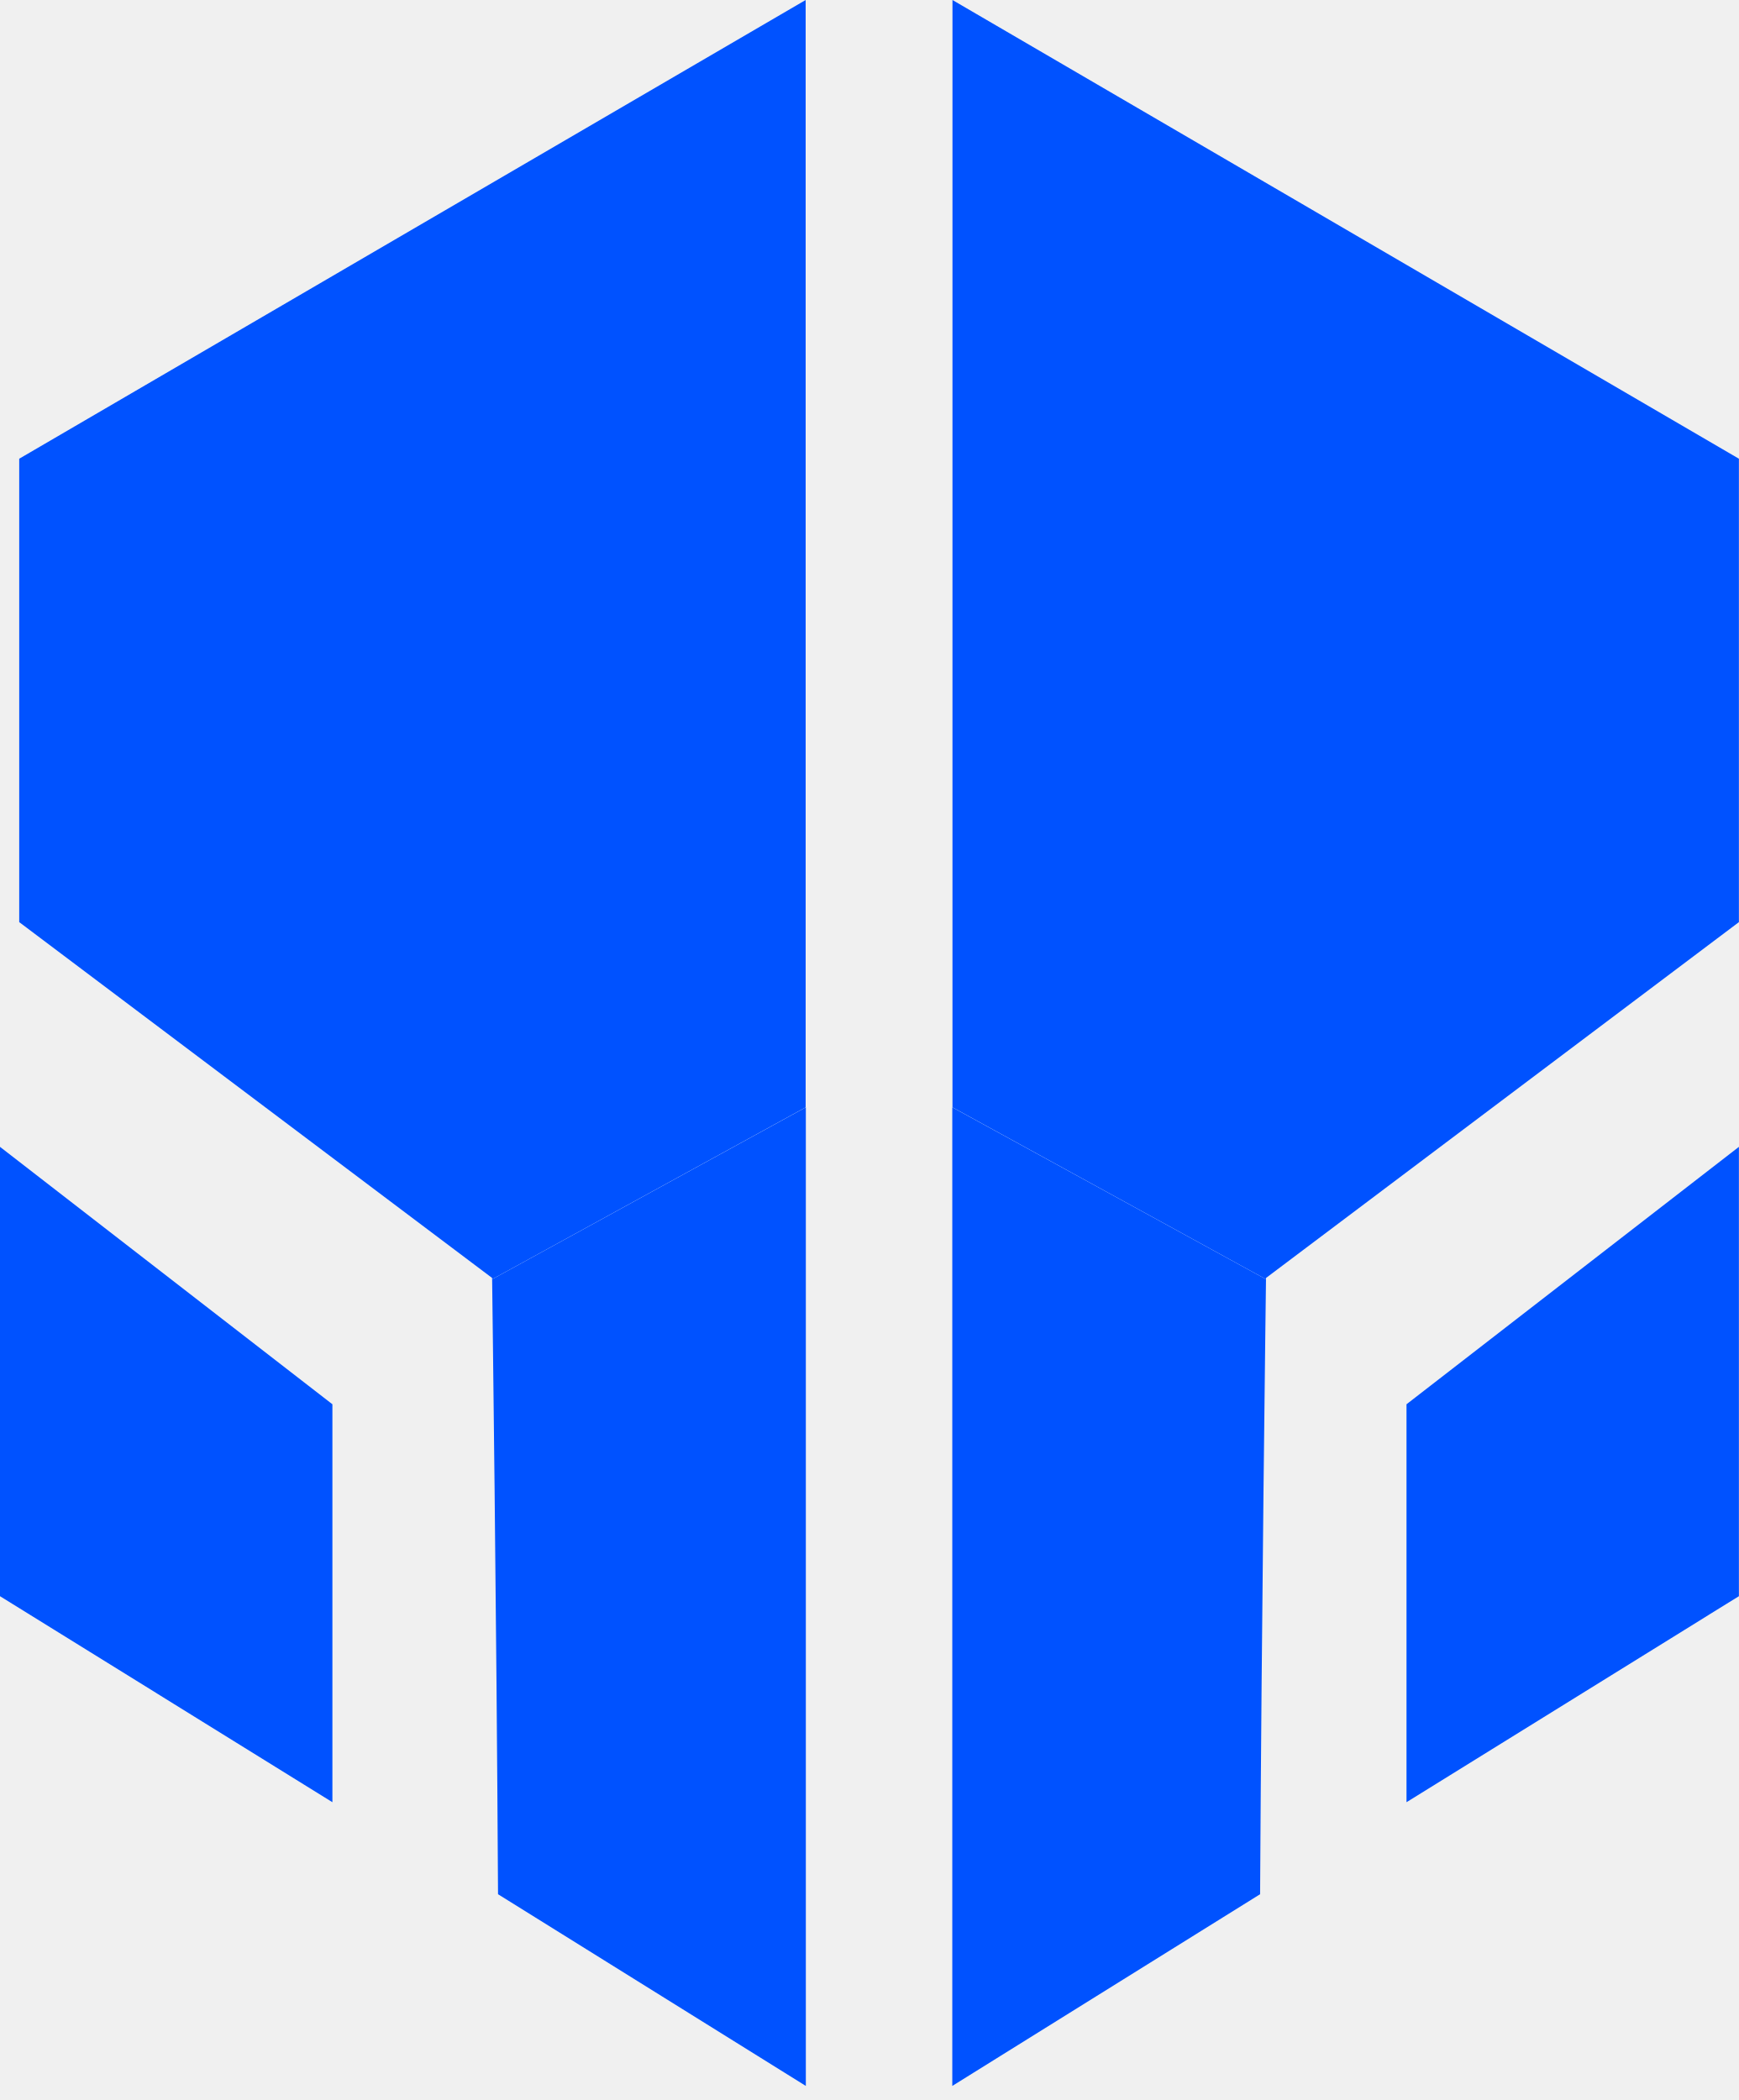
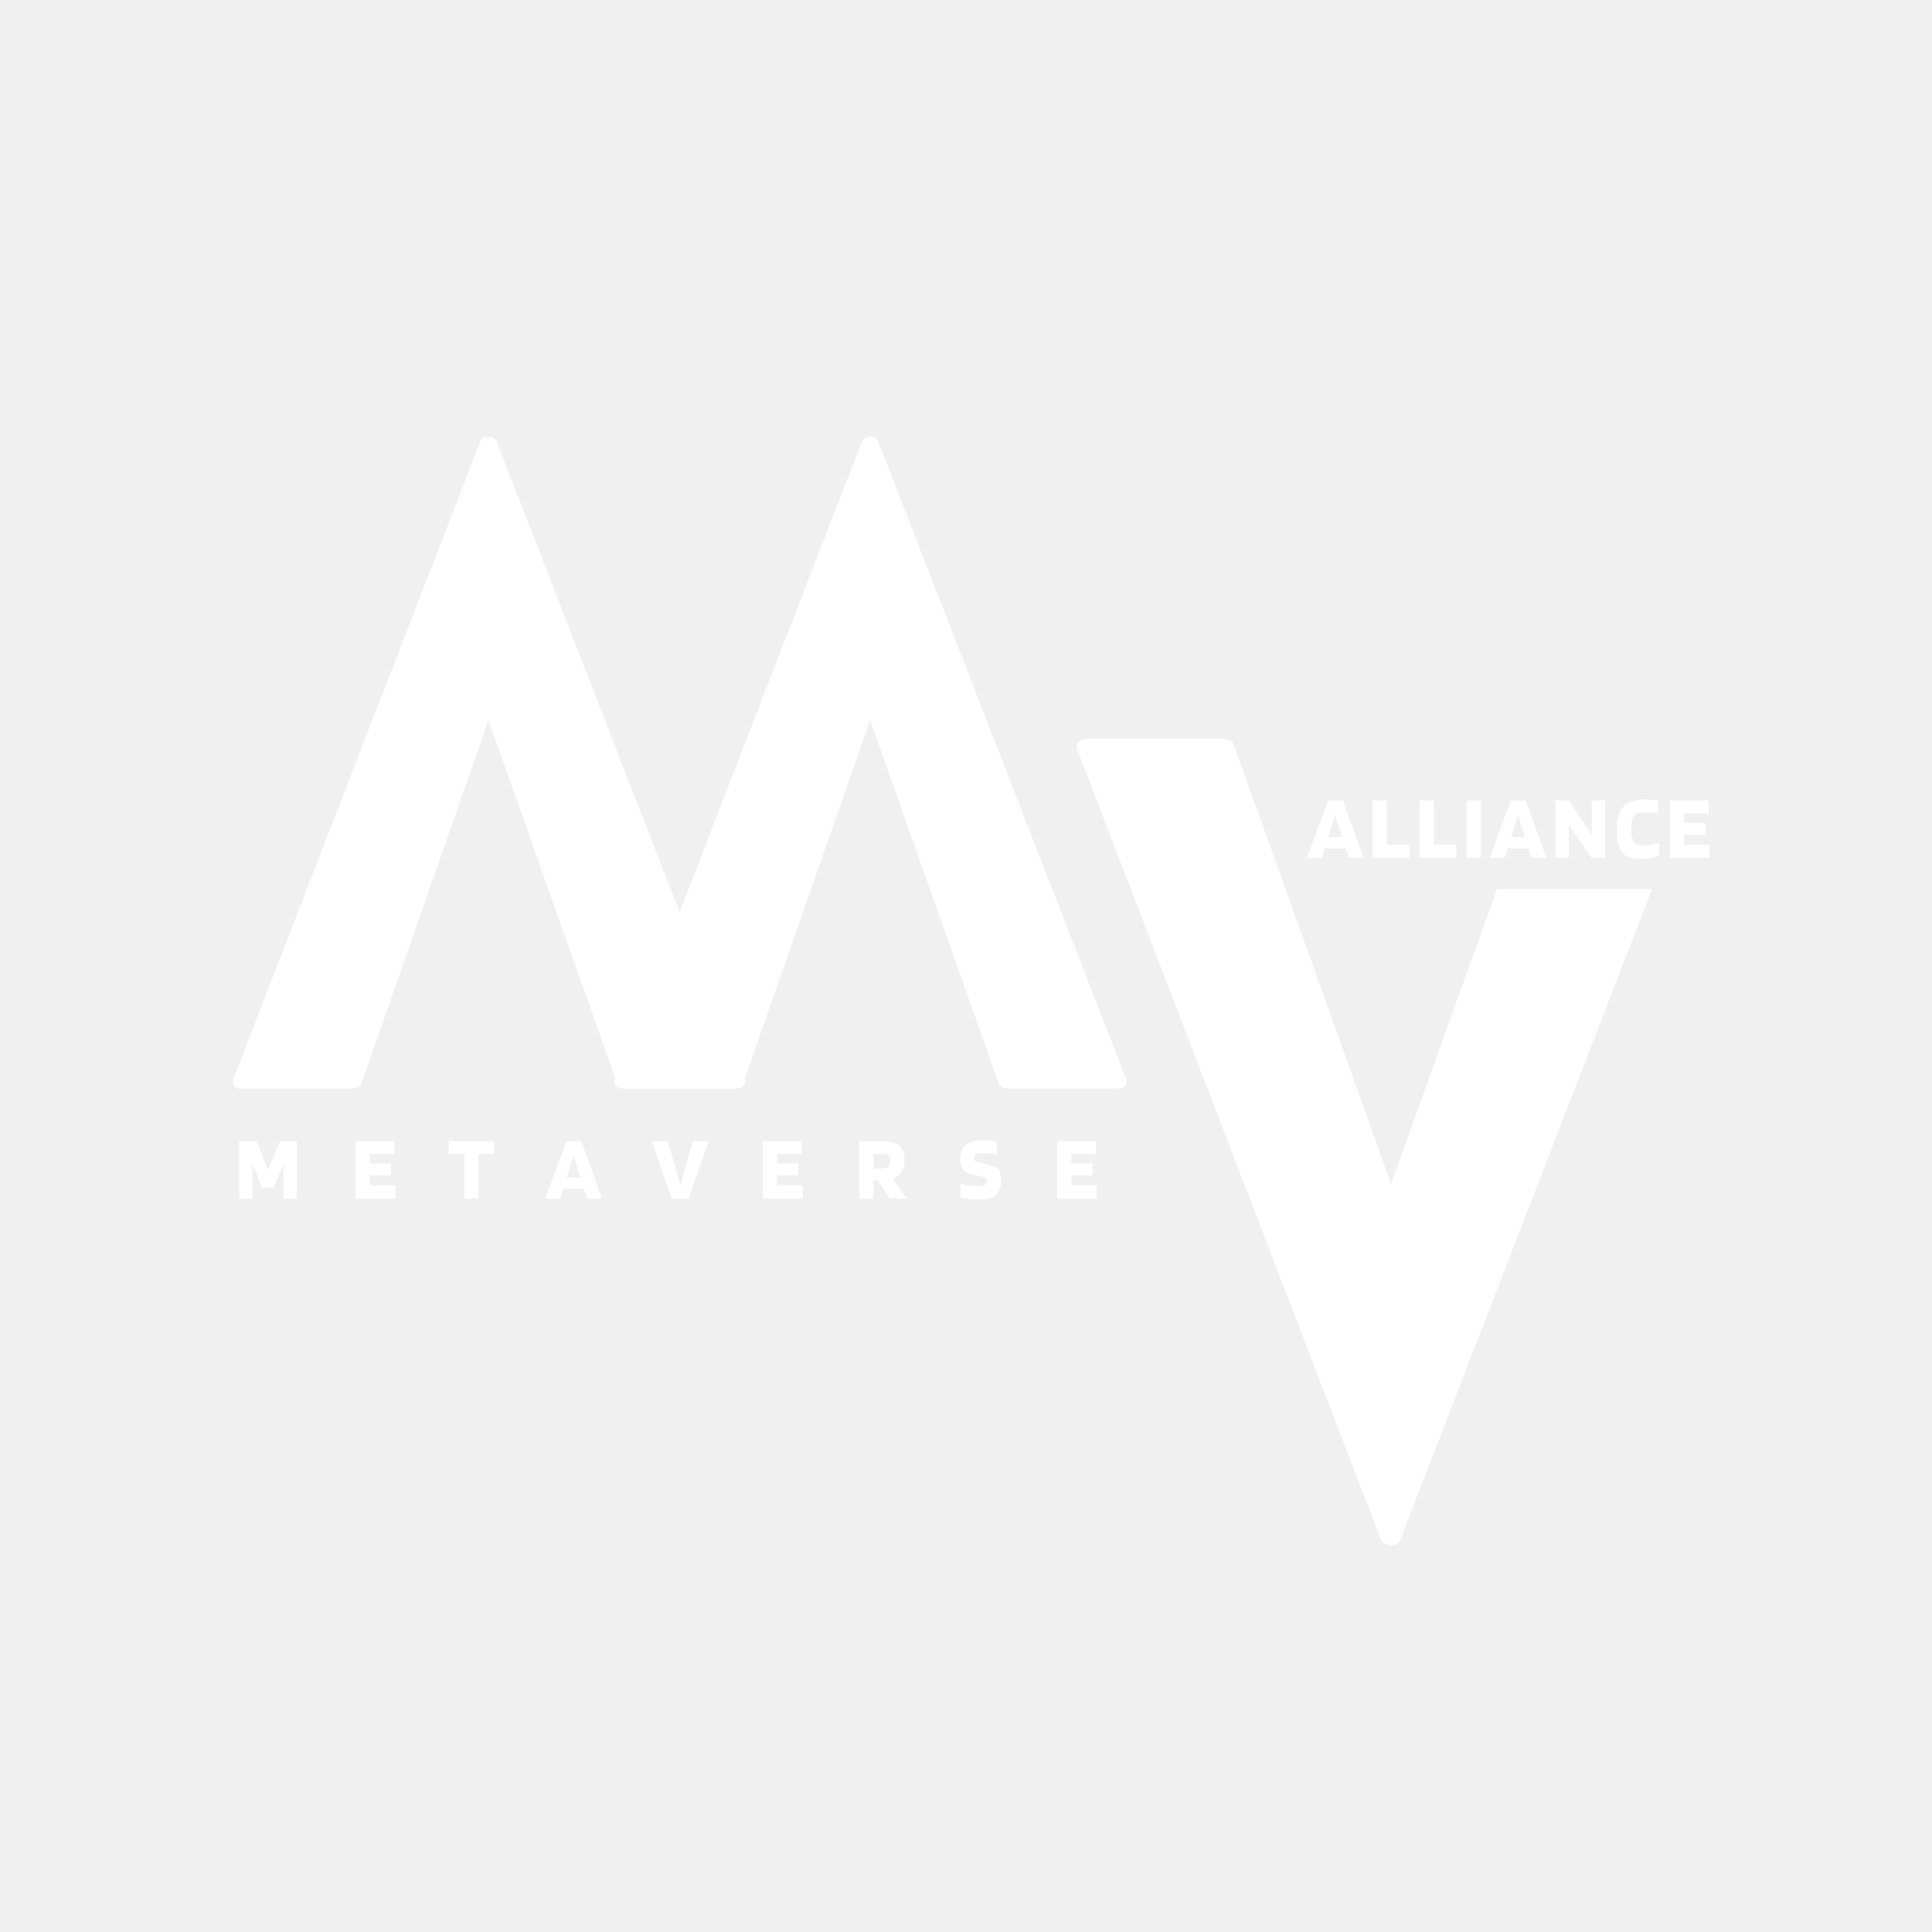
- <svg xmlns="http://www.w3.org/2000/svg" width="77" height="93" viewBox="0 0 77 93" fill="none">
-   <path d="M14.719 62.189V79.812L6.996 75.025L6.929 74.982L0 70.689V50.789L14.719 62.189Z" fill="#0052FF" />
-   <path d="M56.059 56.654C56.047 57.679 55.865 71.522 55.798 83.887L42.168 92.377V49.038L56.059 56.654Z" fill="#0052FF" />
-   <path d="M77 20.315V40.837L56.062 56.594C56.062 56.594 56.062 56.613 56.062 56.654L42.176 49.038V0L77 20.315Z" fill="#0052FF" />
-   <path d="M21.792 56.654C21.804 57.679 21.986 71.522 22.053 83.887L35.683 92.377V49.038L21.792 56.654Z" fill="#0052FF" />
-   <path d="M0.851 20.315V40.837L21.789 56.594C21.789 56.594 21.789 56.613 21.789 56.654L35.675 49.038V0L0.851 20.315Z" fill="#0052FF" />
-   <path d="M77 50.789V70.689L75.743 71.466L75.393 71.685L62.281 79.812V62.189L77 50.789Z" fill="#0052FF" />
+ <svg xmlns="http://www.w3.org/2000/svg" width="500" zoomAndPan="magnify" viewBox="0 0 375 375" height="500" preserveAspectRatio="xMidYMid meet" version="1.0">
+   <defs>
+     <g />
+   </defs>
+   <g fill="#ffffff" fill-opacity="1">
+     <g transform="translate(119.2118, 211.2978)">
+       <g>
+         <path d="M 99.344 -1.898 L 51.254 -125.605 C 50.781 -126.871 48.566 -126.871 48.09 -125.605 L 0.156 -1.898 C -0.316 -0.949 0.316 0 1.738 0 L 23.414 0 C 24.047 0 24.836 -0.316 24.996 -0.949 L 49.672 -71.504 L 74.668 -0.949 C 74.824 -0.316 75.617 0 76.09 0 L 97.922 0 C 99.027 0 99.82 -0.949 99.344 -1.898 Z M 99.344 -1.898 " />
+       </g>
+     </g>
+   </g>
+   <g fill="#ffffff" fill-opacity="1">
+     <g transform="translate(208.9982, 299.8654)">
+       <g>
+         <path d="M 81.551 -127.312 L 61.016 -70.012 L 30.508 -155.277 C 30.312 -156.059 29.531 -156.449 28.551 -156.449 L 1.957 -156.449 C 0.391 -156.449 -0.391 -155.277 0.195 -154.105 L 59.059 -0.977 C 59.844 0.391 62.188 0.391 62.777 -0.977 L 111.668 -127.312 Z M 81.551 -127.312 " />
+       </g>
+     </g>
+   </g>
+   <g fill="#ffffff" fill-opacity="1">
+     <g transform="translate(45.55478, 232.6532)">
+       <g>
+         <path d="M 12.047 -11.172 L 12.047 0 L 9.453 0 L 9.453 -6.703 L 7.547 -2.141 L 5.312 -2.141 L 3.438 -6.703 L 3.438 0 L 0.859 0 L 0.859 -11.172 L 4.219 -11.172 L 6.484 -5.547 L 8.797 -11.172 Z M 12.047 -11.172 " />
+       </g>
+     </g>
+   </g>
+   <g fill="#ffffff" fill-opacity="1">
+     <g transform="translate(68.16546, 232.6532)">
+       <g>
+         <path d="M 8.547 -2.578 L 8.547 0 L 0.859 0 L 0.859 -11.172 L 8.391 -11.172 L 8.391 -8.672 L 3.609 -8.672 L 3.609 -6.828 L 7.734 -6.828 L 7.734 -4.5 L 3.609 -4.5 L 3.609 -2.578 Z M 8.547 -2.578 " />
+       </g>
+     </g>
+   </g>
+   <g fill="#ffffff" fill-opacity="1">
+     <g transform="translate(86.87448, 232.6532)">
+       <g>
+         <path d="M 9.062 -11.172 L 9.062 -8.672 L 6.016 -8.672 L 6.016 0 L 3.266 0 L 3.266 -8.672 L 0.219 -8.672 L 0.219 -11.172 Z M 9.062 -11.172 " />
+       </g>
+     </g>
+   </g>
+   <g fill="#ffffff" fill-opacity="1">
+     <g transform="translate(105.8685, 232.6532)">
+       <g>
+         <path d="M 2.844 0 L -0.047 0 L 4.078 -11.172 L 6.953 -11.172 L 10.969 0 L 8.094 0 L 7.5 -1.875 L 3.438 -1.875 Z M 5.453 -8.422 C 5.359 -8.086 5.254 -7.734 5.141 -7.359 C 5.023 -6.984 4.836 -6.379 4.578 -5.547 L 4.109 -4.062 L 6.797 -4.062 L 6.344 -5.547 C 6.188 -5.992 6.031 -6.469 5.875 -6.969 C 5.719 -7.477 5.578 -7.961 5.453 -8.422 Z M 5.453 -8.422 " />
+       </g>
+     </g>
+   </g>
+   <g fill="#ffffff" fill-opacity="1">
+     <g transform="translate(126.5373, 232.6532)">
+       <g>
+         <path d="M 3.828 0 L -0.031 -11.172 L 3.047 -11.172 L 4.703 -5.641 C 4.805 -5.273 4.938 -4.785 5.094 -4.172 C 5.25 -3.566 5.398 -2.957 5.547 -2.344 C 5.805 -3.426 5.988 -4.188 6.094 -4.625 C 6.207 -5.07 6.297 -5.406 6.359 -5.625 L 8 -11.172 L 10.984 -11.172 L 7.141 0 Z M 3.828 0 " />
+       </g>
+     </g>
+   </g>
+   <g fill="#ffffff" fill-opacity="1">
+     <g transform="translate(147.2061, 232.6532)">
+       <g>
+         <path d="M 8.547 -2.578 L 8.547 0 L 0.859 0 L 0.859 -11.172 L 8.391 -11.172 L 8.391 -8.672 L 3.609 -8.672 L 3.609 -6.828 L 7.734 -6.828 L 7.734 -4.5 L 3.609 -4.5 L 3.609 -2.578 Z M 8.547 -2.578 " />
+       </g>
+     </g>
+   </g>
+   <g fill="#ffffff" fill-opacity="1">
+     <g transform="translate(165.9151, 232.6532)">
+       <g>
+         <path d="M 3.609 -3.594 L 3.609 0 L 0.859 0 L 0.859 -11.172 L 4.938 -11.172 C 6.656 -11.172 7.875 -10.879 8.594 -10.297 C 9.32 -9.711 9.688 -8.742 9.688 -7.391 C 9.688 -6.473 9.492 -5.727 9.109 -5.156 C 8.723 -4.582 8.141 -4.164 7.359 -3.906 L 10.078 0 L 6.766 0 L 4.453 -3.594 Z M 6.891 -7.391 C 6.891 -7.867 6.742 -8.203 6.453 -8.391 C 6.172 -8.578 5.664 -8.672 4.938 -8.672 L 3.609 -8.672 L 3.609 -5.828 L 4.938 -5.828 C 5.664 -5.828 6.172 -5.941 6.453 -6.172 C 6.742 -6.398 6.891 -6.805 6.891 -7.391 Z M 6.891 -7.391 " />
+       </g>
+     </g>
+   </g>
+   <g fill="#ffffff" fill-opacity="1">
+     <g transform="translate(185.9068, 232.6532)">
+       <g>
+         <path d="M 5.094 -4.172 L 2.828 -4.703 C 1.93 -4.91 1.316 -5.234 0.984 -5.672 C 0.66 -6.117 0.5 -6.75 0.5 -7.562 C 0.5 -8.863 0.836 -9.816 1.516 -10.422 C 2.203 -11.035 3.266 -11.344 4.703 -11.344 C 5.297 -11.344 5.82 -11.316 6.281 -11.266 C 6.75 -11.223 7.176 -11.145 7.562 -11.031 L 7.562 -8.547 C 6.664 -8.703 6.047 -8.789 5.703 -8.812 C 5.367 -8.844 5.02 -8.859 4.656 -8.859 C 4.156 -8.859 3.789 -8.773 3.562 -8.609 C 3.332 -8.441 3.219 -8.16 3.219 -7.766 C 3.219 -7.578 3.254 -7.43 3.328 -7.328 C 3.398 -7.223 3.535 -7.148 3.734 -7.109 L 5.875 -6.609 C 6.488 -6.461 6.93 -6.32 7.203 -6.188 C 7.484 -6.051 7.707 -5.879 7.875 -5.672 C 8.062 -5.441 8.195 -5.145 8.281 -4.781 C 8.375 -4.426 8.422 -3.992 8.422 -3.484 C 8.422 -2.191 8.078 -1.258 7.391 -0.688 C 6.703 -0.113 5.633 0.172 4.188 0.172 C 3.445 0.172 2.742 0.125 2.078 0.031 C 1.422 -0.051 0.906 -0.156 0.531 -0.281 L 0.531 -2.906 C 1.008 -2.75 1.57 -2.625 2.219 -2.531 C 2.875 -2.445 3.531 -2.406 4.188 -2.406 C 4.707 -2.406 5.066 -2.469 5.266 -2.594 C 5.473 -2.727 5.578 -2.992 5.578 -3.391 C 5.578 -3.641 5.539 -3.816 5.469 -3.922 C 5.406 -4.035 5.281 -4.117 5.094 -4.172 Z M 5.094 -4.172 " />
+       </g>
+     </g>
+   </g>
+   <g fill="#ffffff" fill-opacity="1">
+     <g transform="translate(204.3308, 232.6532)">
+       <g>
+         <path d="M 8.547 -2.578 L 8.547 0 L 0.859 0 L 0.859 -11.172 L 8.391 -11.172 L 8.391 -8.672 L 3.609 -8.672 L 3.609 -6.828 L 7.734 -6.828 L 7.734 -4.5 L 3.609 -4.5 L 3.609 -2.578 Z M 8.547 -2.578 " />
+       </g>
+     </g>
+   </g>
+   <g fill="#ffffff" fill-opacity="1">
+     <g transform="translate(253.6988, 166.5323)">
+       <g>
+         <path d="M 2.844 0 L -0.047 0 L 4.078 -11.172 L 6.953 -11.172 L 10.969 0 L 8.094 0 L 7.5 -1.875 L 3.438 -1.875 Z M 5.453 -8.422 C 5.359 -8.086 5.254 -7.734 5.141 -7.359 C 5.023 -6.984 4.836 -6.379 4.578 -5.547 L 4.109 -4.062 L 6.797 -4.062 L 6.344 -5.547 C 6.188 -5.992 6.031 -6.469 5.875 -6.969 C 5.719 -7.477 5.578 -7.961 5.453 -8.422 Z M 5.453 -8.422 " />
+       </g>
+     </g>
+   </g>
+   <g fill="#ffffff" fill-opacity="1">
+     <g transform="translate(265.5645, 166.5323)">
+       <g>
+         <path d="M 7.984 -2.578 L 7.984 0 L 0.859 0 L 0.859 -11.172 L 3.609 -11.172 L 3.609 -2.578 Z M 7.984 -2.578 " />
+       </g>
+     </g>
+   </g>
+   <g fill="#ffffff" fill-opacity="1">
+     <g transform="translate(274.6864, 166.5323)">
+       <g>
+         <path d="M 7.984 -2.578 L 7.984 0 L 0.859 0 L 0.859 -11.172 L 3.609 -11.172 L 3.609 -2.578 Z M 7.984 -2.578 " />
+       </g>
+     </g>
+   </g>
+   <g fill="#ffffff" fill-opacity="1">
+     <g transform="translate(283.8084, 166.5323)">
+       <g>
+         <path d="M 3.609 -11.172 L 3.609 0 L 0.859 0 L 0.859 -11.172 Z M 3.609 -11.172 " />
+       </g>
+     </g>
+   </g>
+   <g fill="#ffffff" fill-opacity="1">
+     <g transform="translate(289.189, 166.5323)">
+       <g>
+         <path d="M 2.844 0 L -0.047 0 L 4.078 -11.172 L 6.953 -11.172 L 10.969 0 L 8.094 0 L 7.5 -1.875 L 3.438 -1.875 Z M 5.453 -8.422 C 5.359 -8.086 5.254 -7.734 5.141 -7.359 C 5.023 -6.984 4.836 -6.379 4.578 -5.547 L 4.109 -4.062 L 6.797 -4.062 L 6.344 -5.547 C 6.188 -5.992 6.031 -6.469 5.875 -6.969 C 5.719 -7.477 5.578 -7.961 5.453 -8.422 Z M 5.453 -8.422 " />
+       </g>
+     </g>
+   </g>
+   <g fill="#ffffff" fill-opacity="1">
+     <g transform="translate(301.0546, 166.5323)">
+       <g>
+         <path d="M 10.484 -11.172 L 10.484 0 L 7.859 0 L 3.438 -6.453 L 3.438 0 L 0.859 0 L 0.859 -11.172 L 3.469 -11.172 L 7.906 -4.469 L 7.906 -11.172 Z M 10.484 -11.172 " />
+       </g>
+     </g>
+   </g>
+   <g fill="#ffffff" fill-opacity="1">
+     <g transform="translate(313.3121, 166.5323)">
+       <g>
+         <path d="M 5.703 -2.406 C 6.172 -2.406 6.688 -2.453 7.25 -2.547 C 7.812 -2.648 8.312 -2.785 8.75 -2.953 L 8.75 -0.516 C 8.094 -0.254 7.504 -0.078 6.984 0.016 C 6.461 0.117 5.914 0.172 5.344 0.172 C 4.312 0.172 3.484 0.055 2.859 -0.172 C 2.242 -0.41 1.754 -0.789 1.391 -1.312 C 1.078 -1.77 0.848 -2.348 0.703 -3.047 C 0.555 -3.742 0.484 -4.594 0.484 -5.594 C 0.484 -7.582 0.91 -9.035 1.766 -9.953 C 2.629 -10.879 4 -11.344 5.875 -11.344 C 6.426 -11.344 6.914 -11.332 7.344 -11.312 C 7.77 -11.289 8.156 -11.25 8.5 -11.188 L 8.5 -8.781 C 8.102 -8.801 7.691 -8.816 7.266 -8.828 C 6.848 -8.848 6.383 -8.859 5.875 -8.859 C 5.219 -8.859 4.734 -8.797 4.422 -8.672 C 4.109 -8.547 3.875 -8.328 3.719 -8.016 C 3.582 -7.773 3.484 -7.457 3.422 -7.062 C 3.359 -6.676 3.328 -6.188 3.328 -5.594 C 3.328 -5.031 3.352 -4.562 3.406 -4.188 C 3.457 -3.82 3.547 -3.516 3.672 -3.266 C 3.828 -2.953 4.051 -2.727 4.344 -2.594 C 4.645 -2.469 5.098 -2.406 5.703 -2.406 Z M 5.703 -2.406 " />
+       </g>
+     </g>
+   </g>
+   <g fill="#ffffff" fill-opacity="1">
+     <g transform="translate(323.2714, 166.5323)">
+       <g>
+         <path d="M 8.547 -2.578 L 8.547 0 L 0.859 0 L 0.859 -11.172 L 8.391 -11.172 L 8.391 -8.672 L 3.609 -8.672 L 3.609 -6.828 L 7.734 -6.828 L 7.734 -4.5 L 3.609 -4.5 L 3.609 -2.578 Z M 8.547 -2.578 " />
+       </g>
+     </g>
+   </g>
+   <g fill="#ffffff" fill-opacity="1">
+     <g transform="translate(45.13791, 211.2978)">
+       <g>
+         <path d="M 99.344 -1.898 L 51.254 -125.605 C 50.781 -126.871 48.566 -126.871 48.09 -125.605 L 0.156 -1.898 C -0.316 -0.949 0.316 0 1.738 0 L 23.414 0 C 24.047 0 24.836 -0.316 24.996 -0.949 L 49.672 -71.504 L 74.668 -0.949 C 74.824 -0.316 75.617 0 76.09 0 L 97.922 0 C 99.027 0 99.82 -0.949 99.344 -1.898 Z M 99.344 -1.898 " />
+       </g>
+     </g>
+   </g>
</svg>
